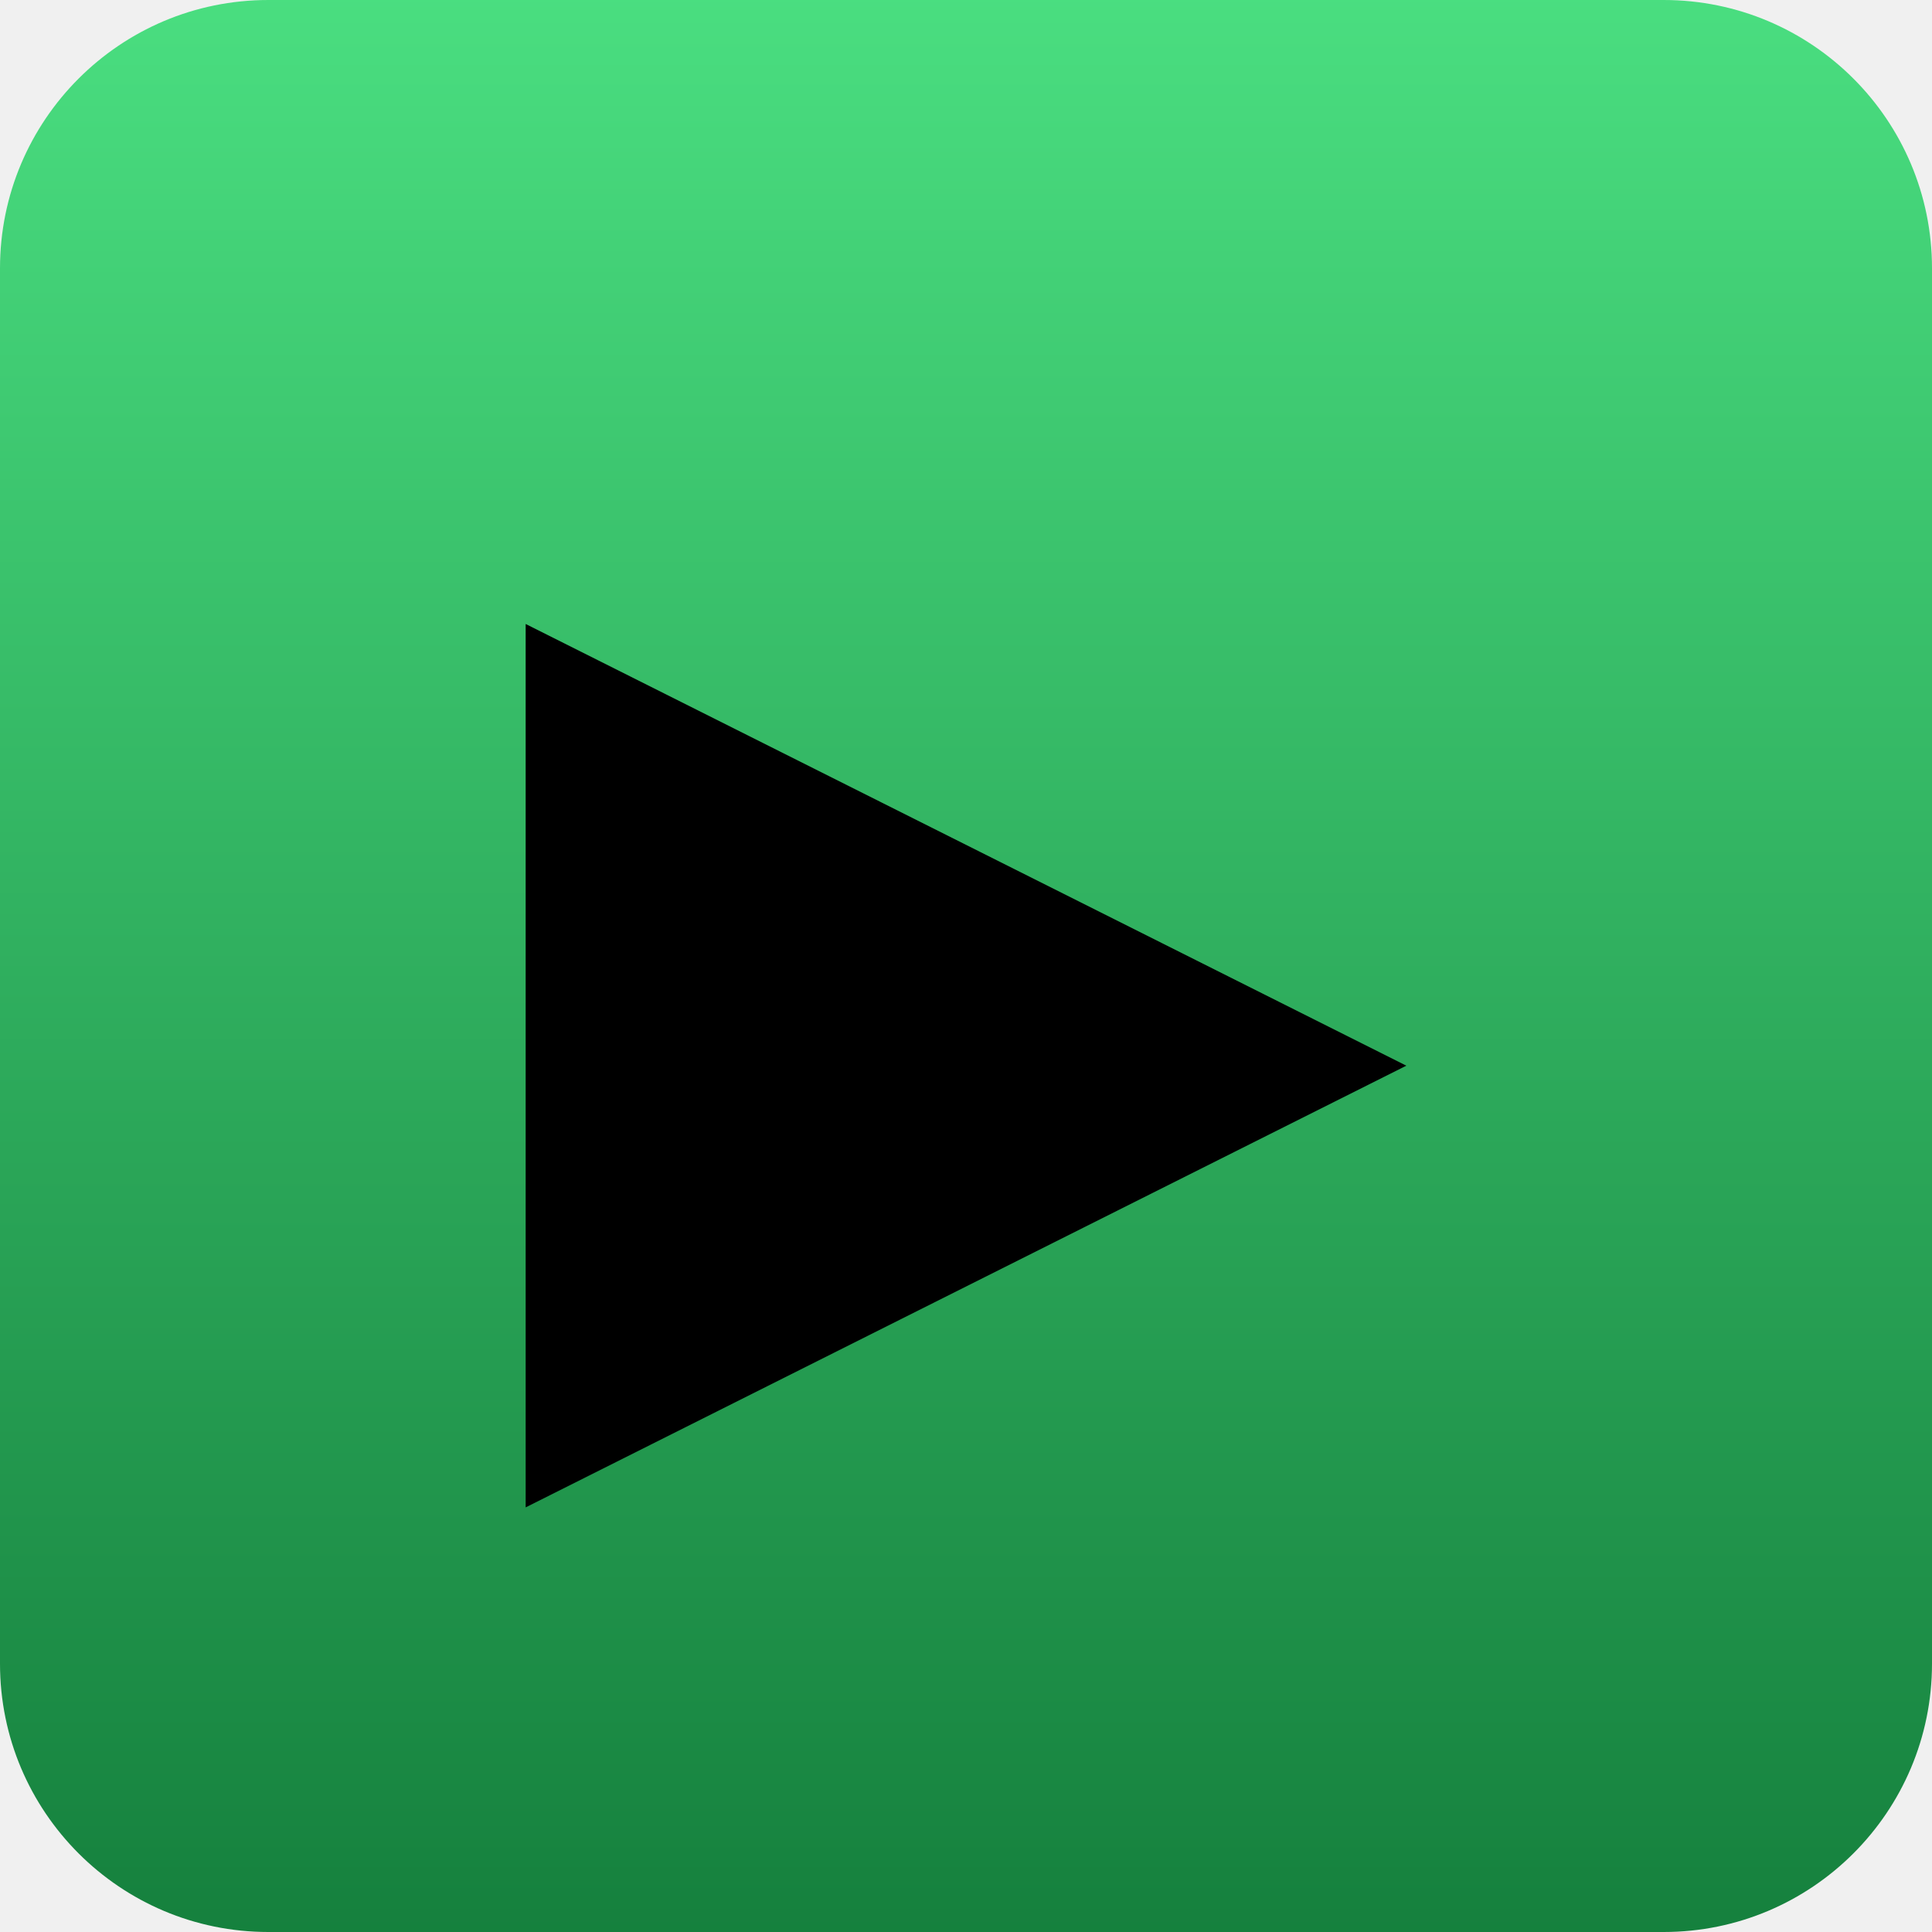
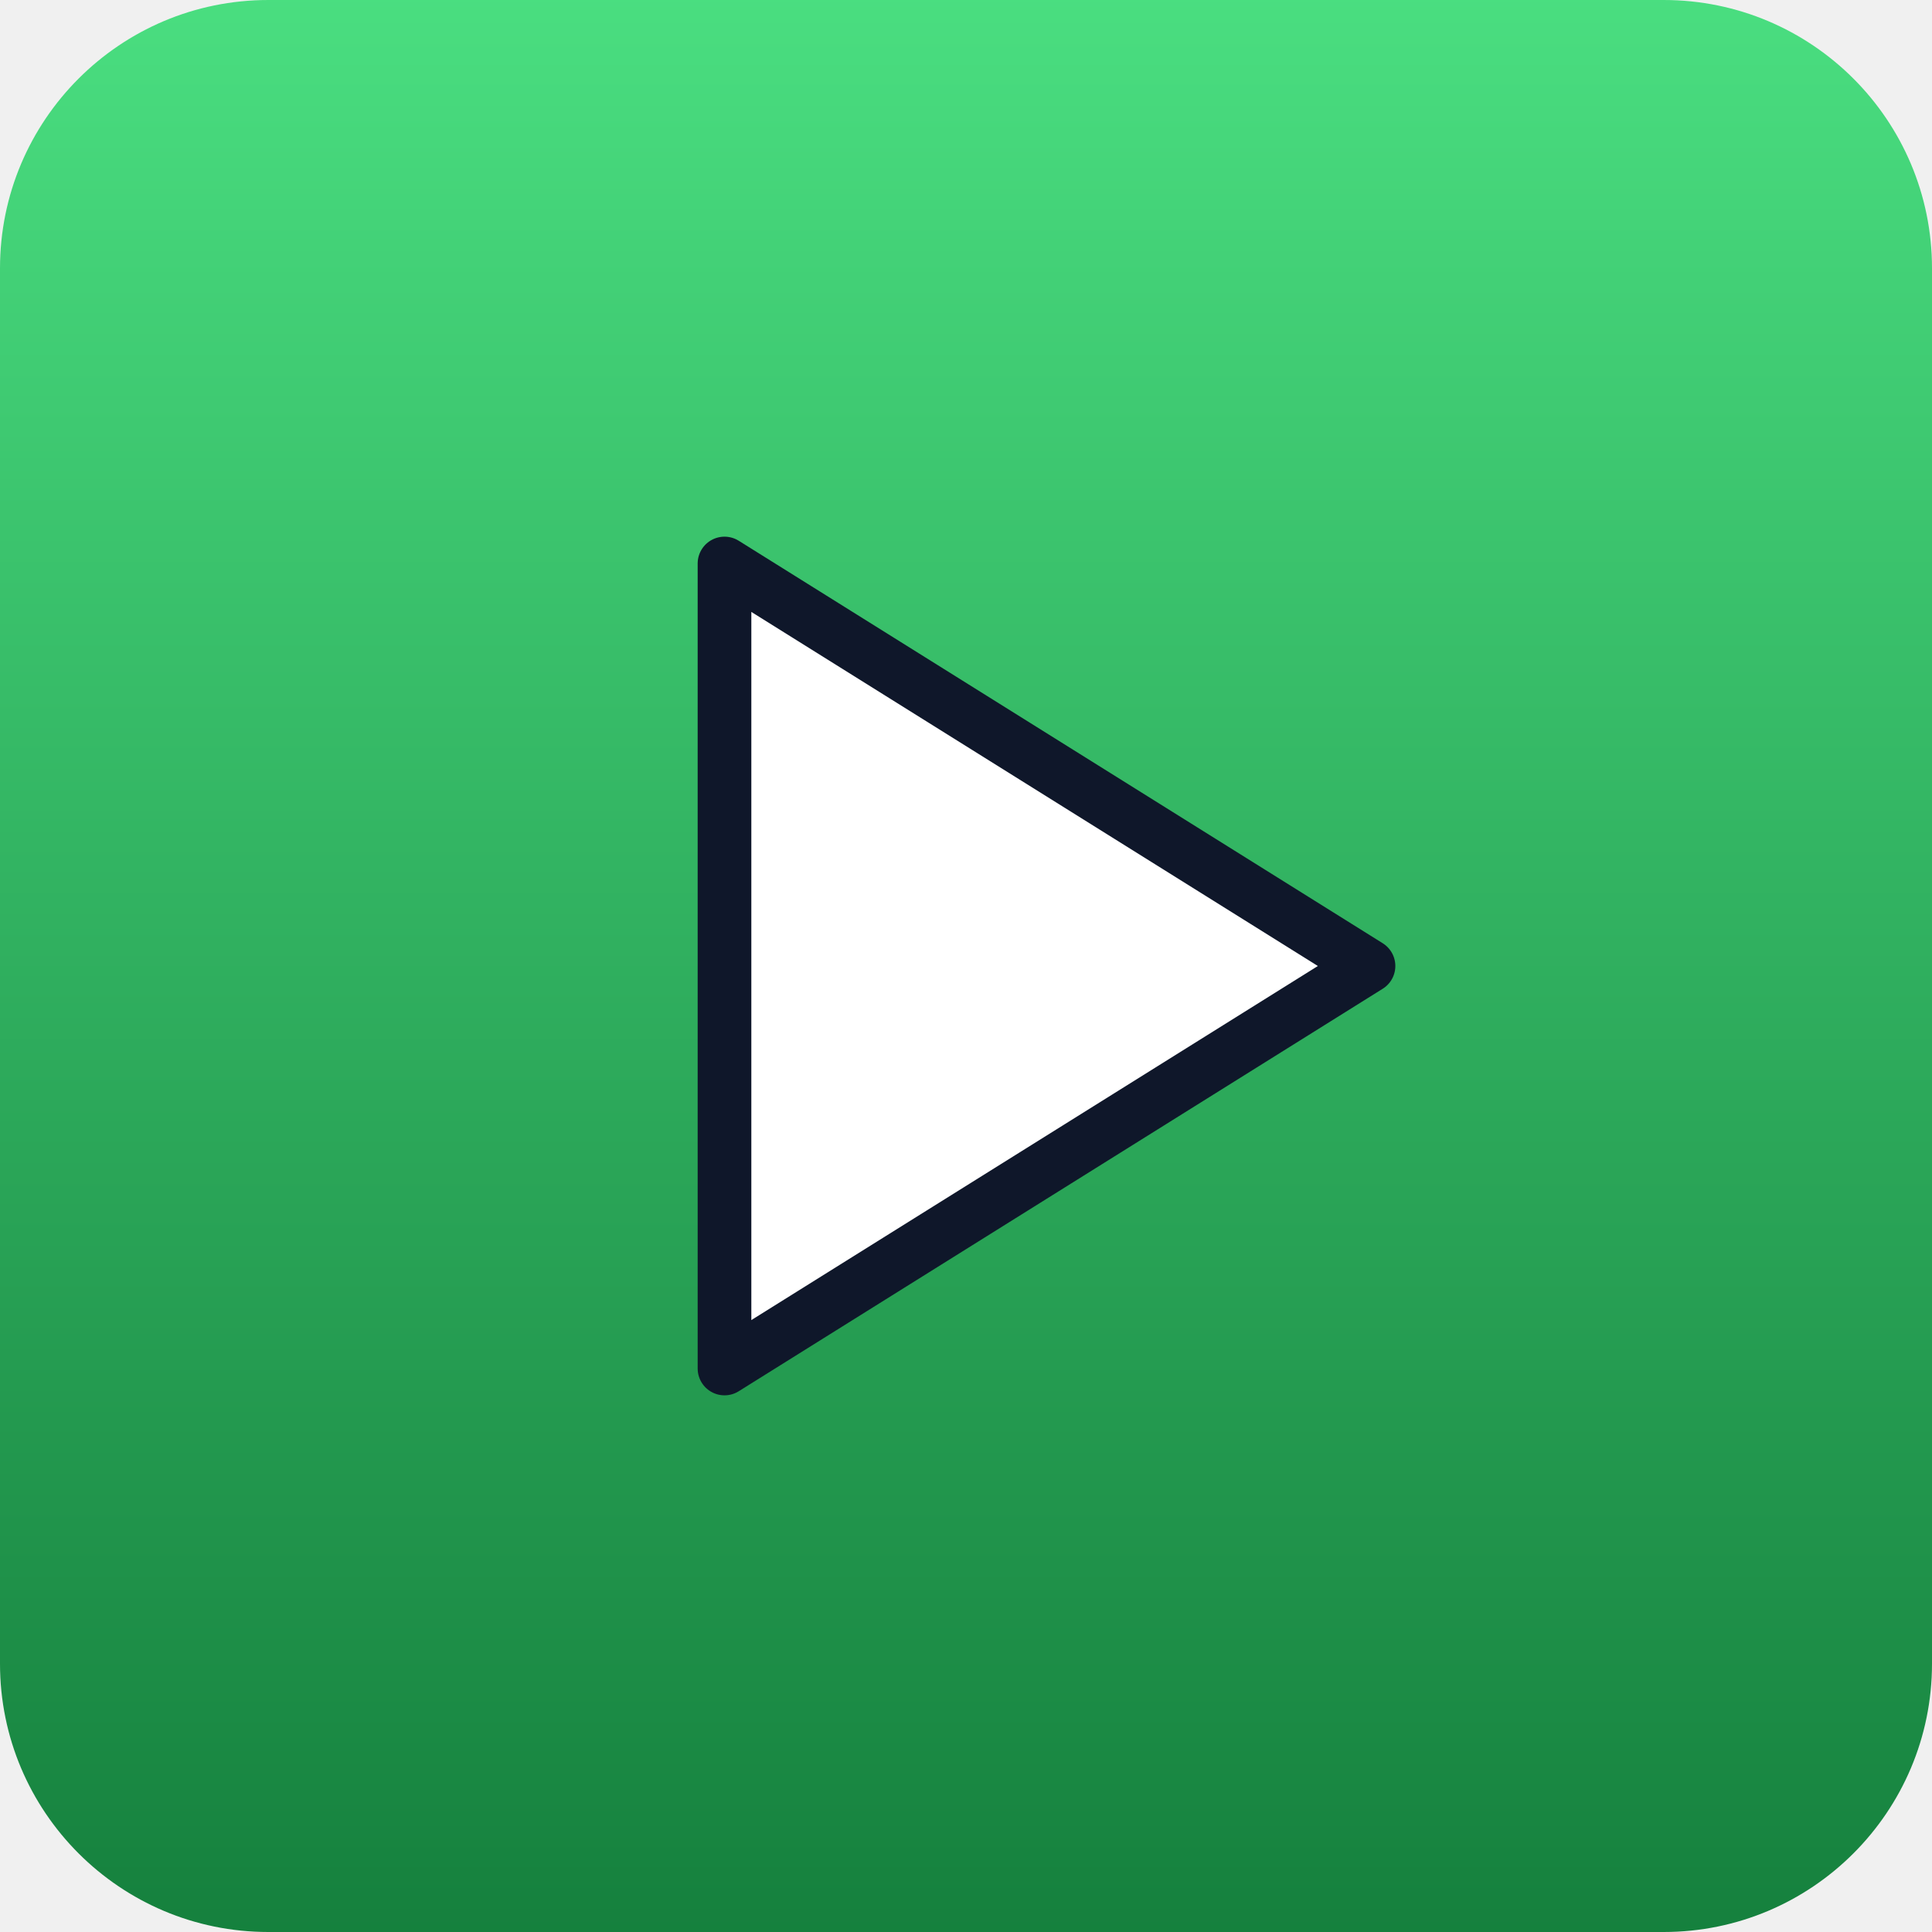
<svg xmlns="http://www.w3.org/2000/svg" width="144" height="144" viewBox="0 0 144 144">
  <defs>
-     <linearGradient id="g" x1="0" y1="0" x2="0" y2="1">
+     <linearGradient id="g1" x1="0" y1="0" x2="0" y2="1">
      <stop offset="0" stop-color="#4ADE80" />
      <stop offset="1" stop-color="#15803D" />
    </linearGradient>
  </defs>
-   <rect width="144" height="144" rx="20" fill="url(#g)" />
-   <text x="72" y="72" font-size="86" text-anchor="middle" dominant-baseline="central" font-family="Apple Color Emoji, Segoe UI Emoji, Noto Color Emoji, sans-serif">▶️</text>
+   <rect width="144" height="144" rx="20" fill="url(#g1)" />
+   <path d="M54 42 L102 72 L54 102 Z" fill="#fff" stroke="#0f172a" stroke-width="4" stroke-linejoin="round" />
</svg>
